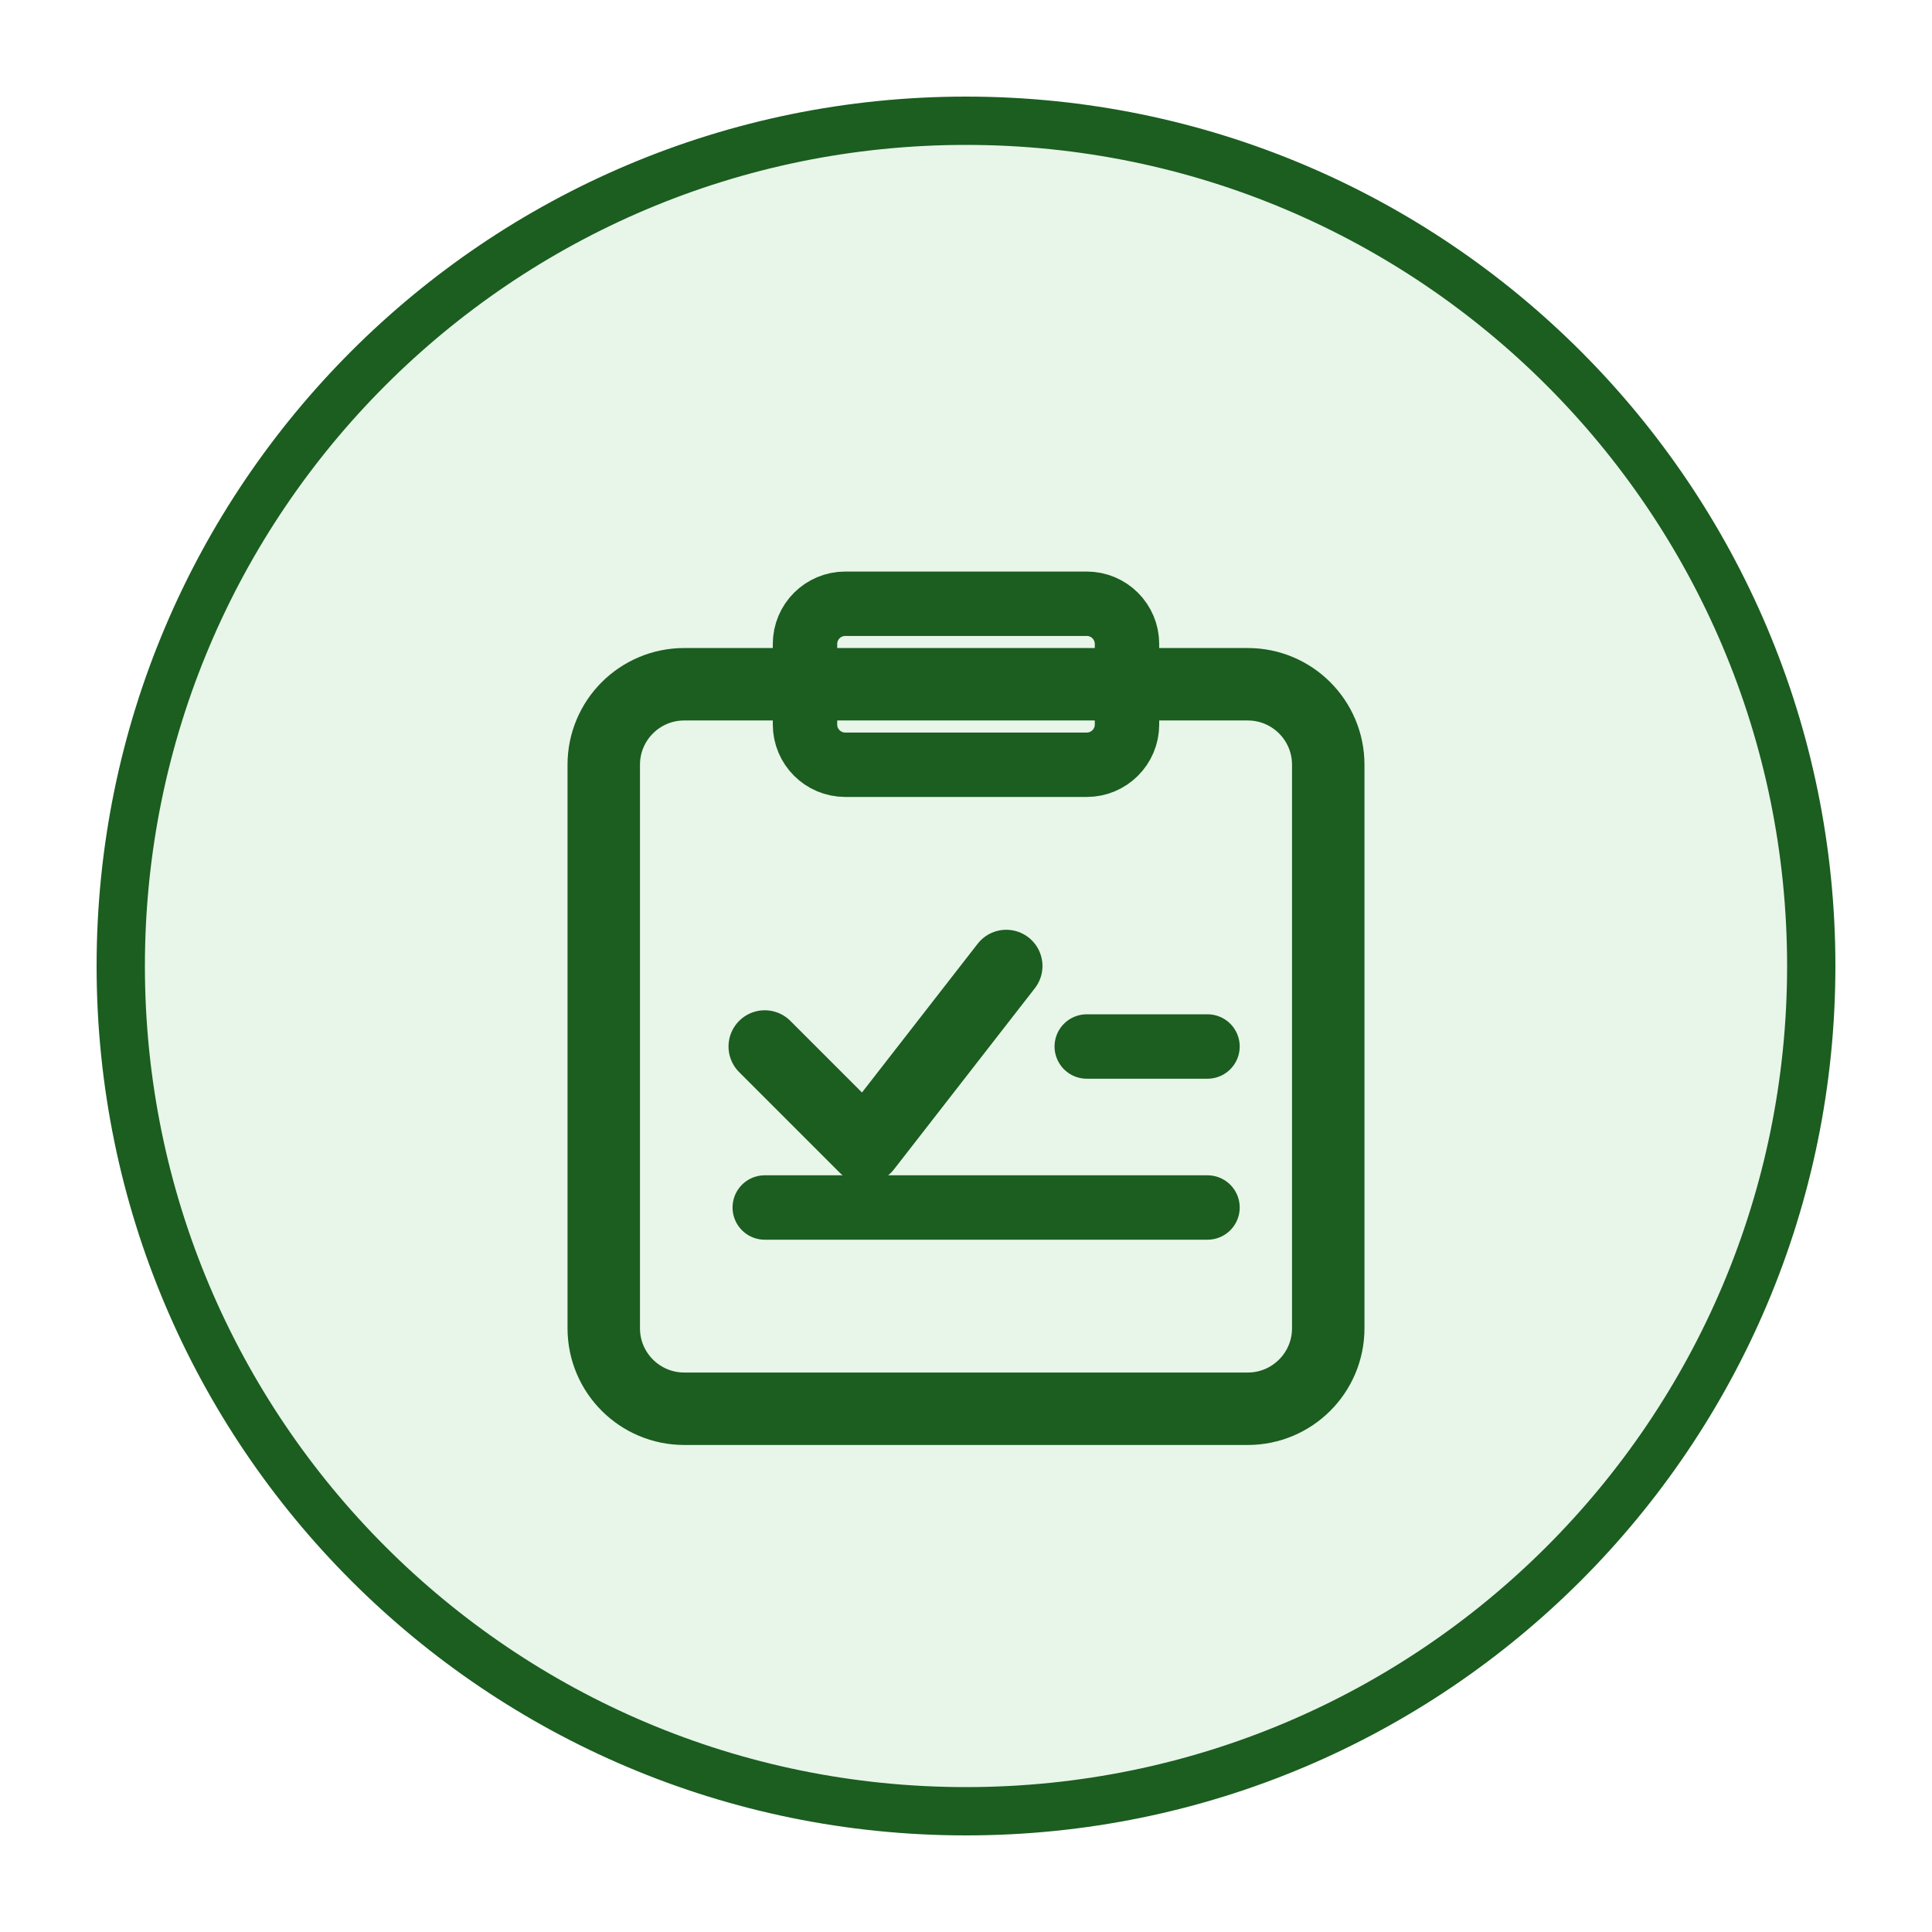
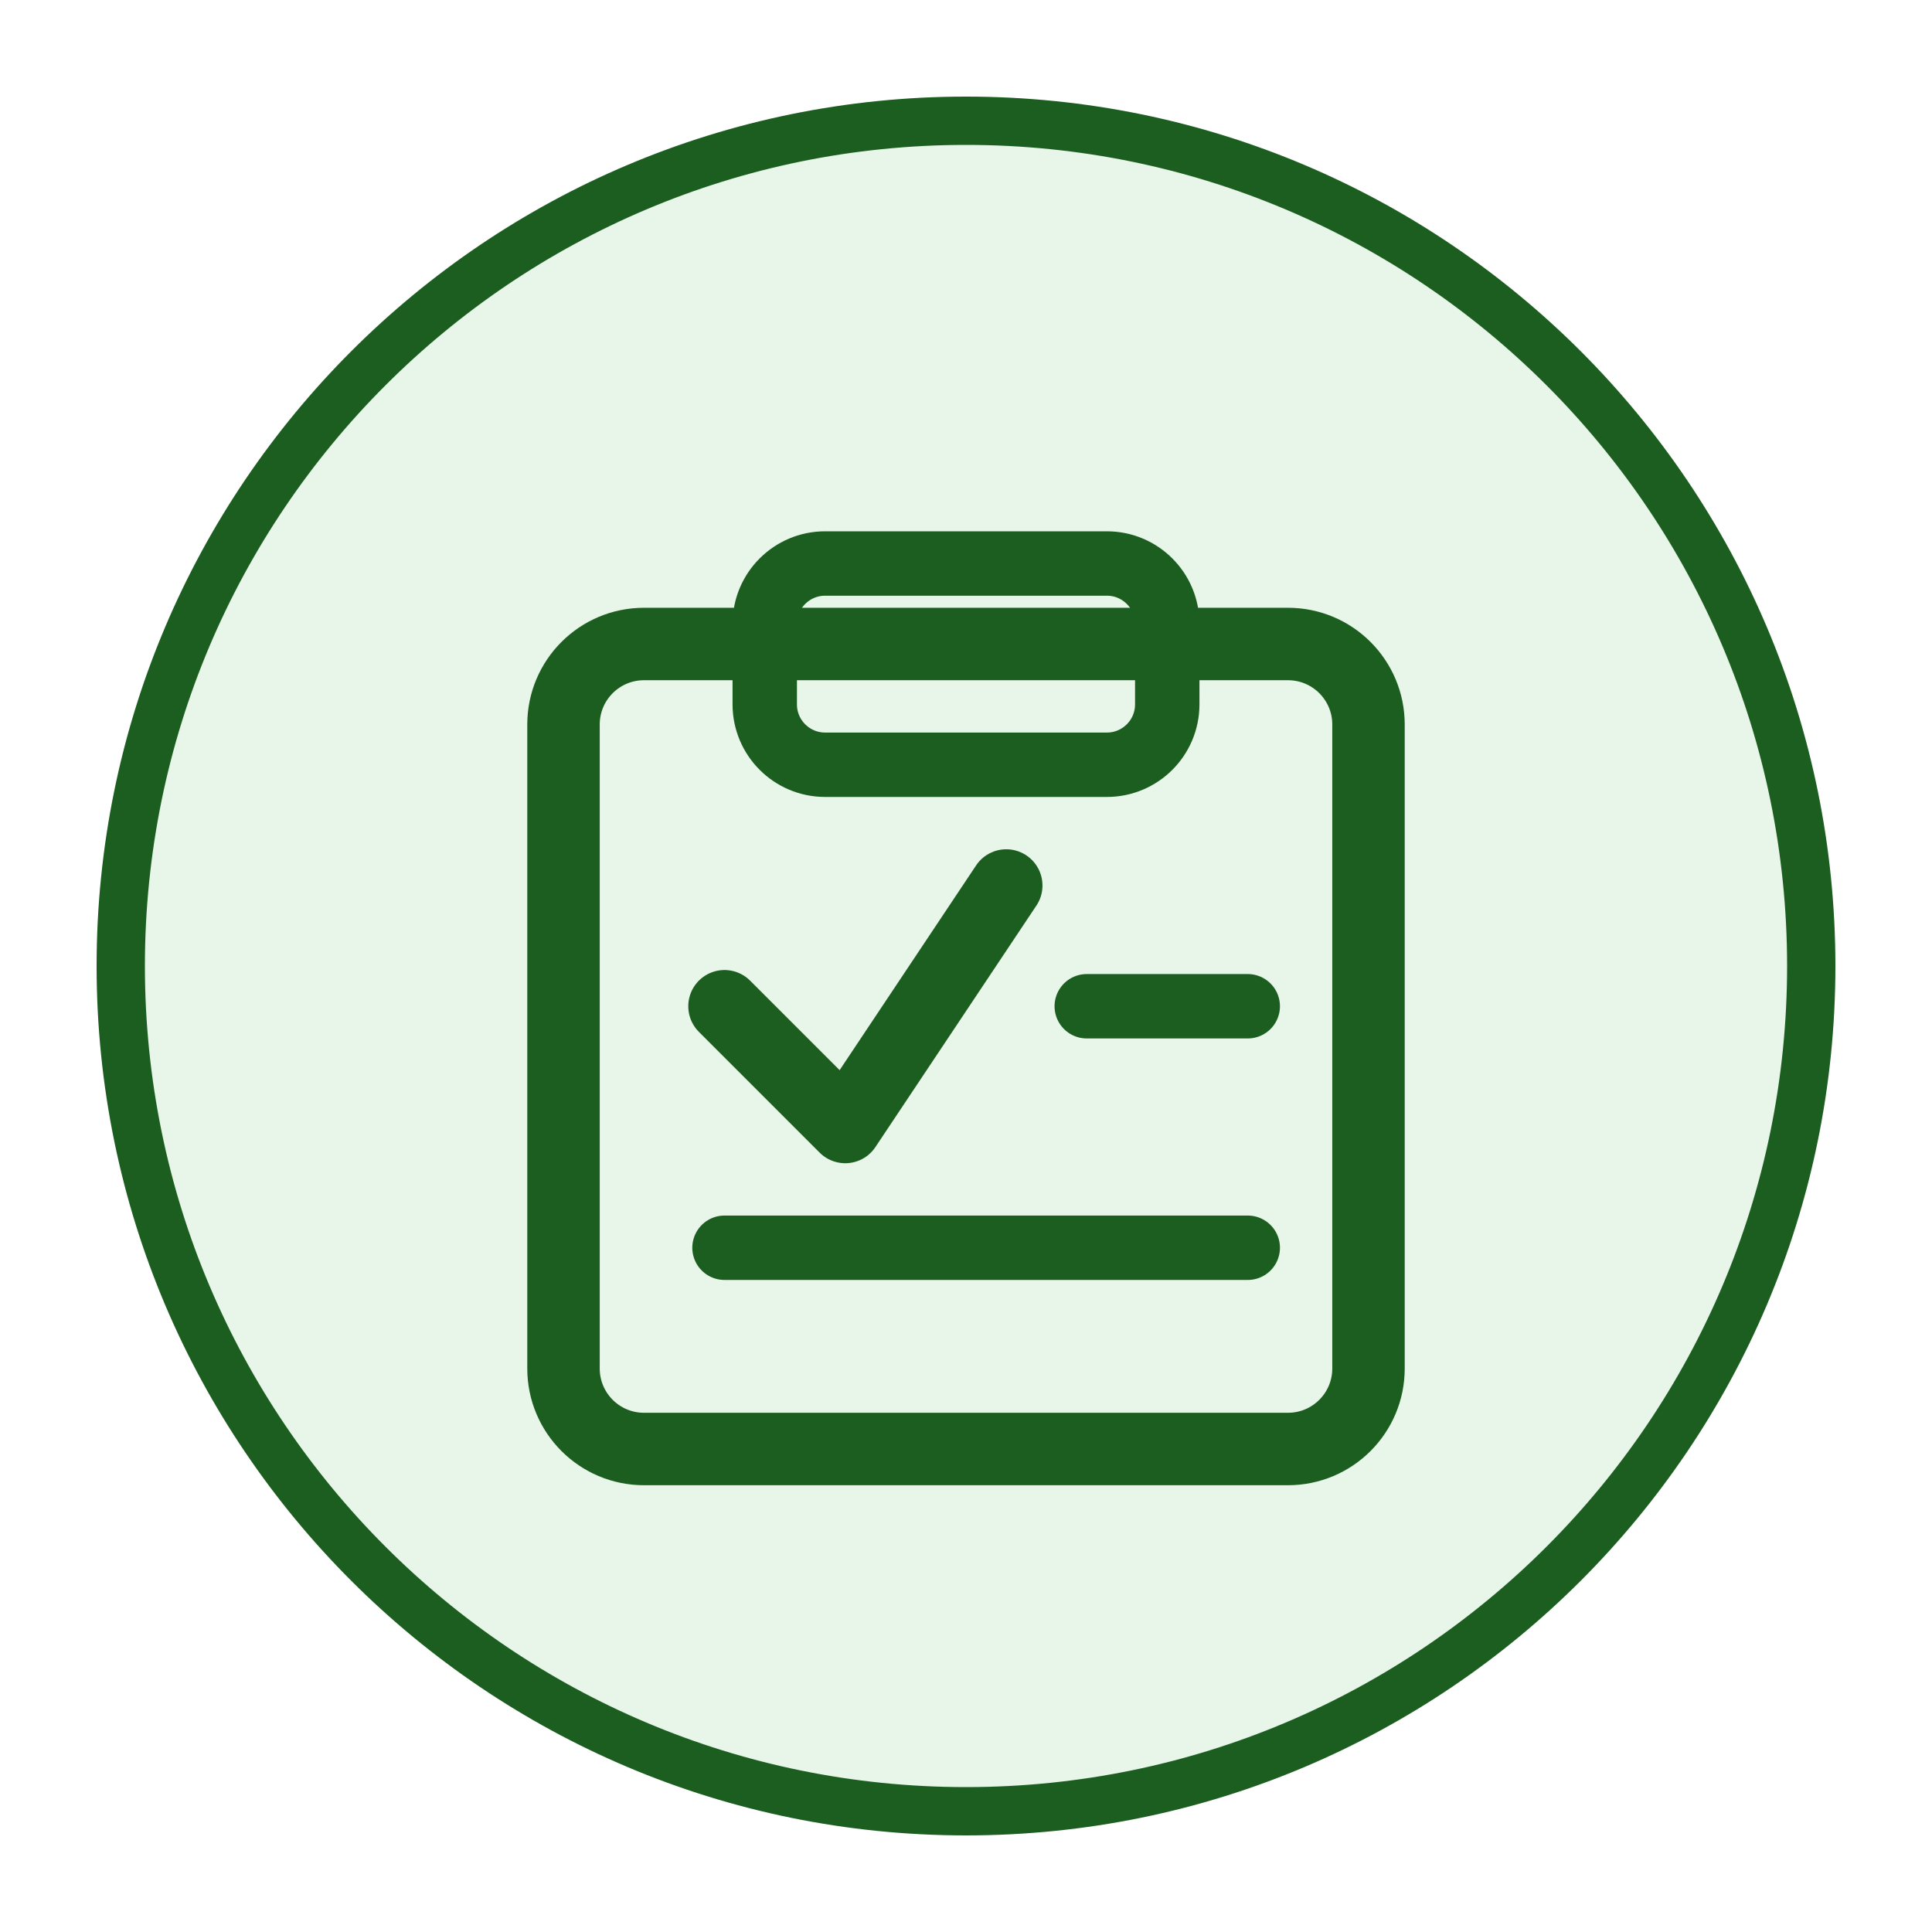
- <svg xmlns="http://www.w3.org/2000/svg" viewBox="0 0 48 48" width="48" height="48" role="img" aria-label="Checklist or submission checklist">
+ <svg xmlns="http://www.w3.org/2000/svg" viewBox="0 0 48 48" width="48" height="48" role="img" aria-label="Pre-submission checklist">
  <circle cx="24" cy="24" r="21" fill="#E8F5E9" stroke="#1B5E20" stroke-width="1.2" />
-   <rect x="15" y="17" width="18" height="18" rx="2" fill="none" stroke="#1B5E20" stroke-width="1.8" />
-   <rect x="20" y="15" width="8" height="4" rx="1" fill="none" stroke="#1B5E20" stroke-width="1.6" />
-   <polyline points="19,26 21.5,28.5 25,24" fill="none" stroke="#1B5E20" stroke-width="1.8" stroke-linecap="round" stroke-linejoin="round" />
-   <line x1="27" y1="26" x2="30" y2="26" stroke="#1B5E20" stroke-width="1.6" stroke-linecap="round" />
-   <line x1="19" y1="30" x2="30" y2="30" stroke="#1B5E20" stroke-width="1.6" stroke-linecap="round" />
+   <rect x="14" y="16" width="20" height="20" rx="2" fill="none" stroke="#1B5E20" stroke-width="1.8" />
+   <rect x="19" y="14" width="10" height="5" rx="1.5" fill="none" stroke="#1B5E20" stroke-width="1.6" />
+   <polyline points="18,25 21,28 25,22" fill="none" stroke="#1B5E20" stroke-width="1.8" stroke-linecap="round" stroke-linejoin="round" />
+   <line x1="27" y1="25" x2="31" y2="25" stroke="#1B5E20" stroke-width="1.6" stroke-linecap="round" />
+   <line x1="18" y1="31" x2="31" y2="31" stroke="#1B5E20" stroke-width="1.6" stroke-linecap="round" />
</svg>
